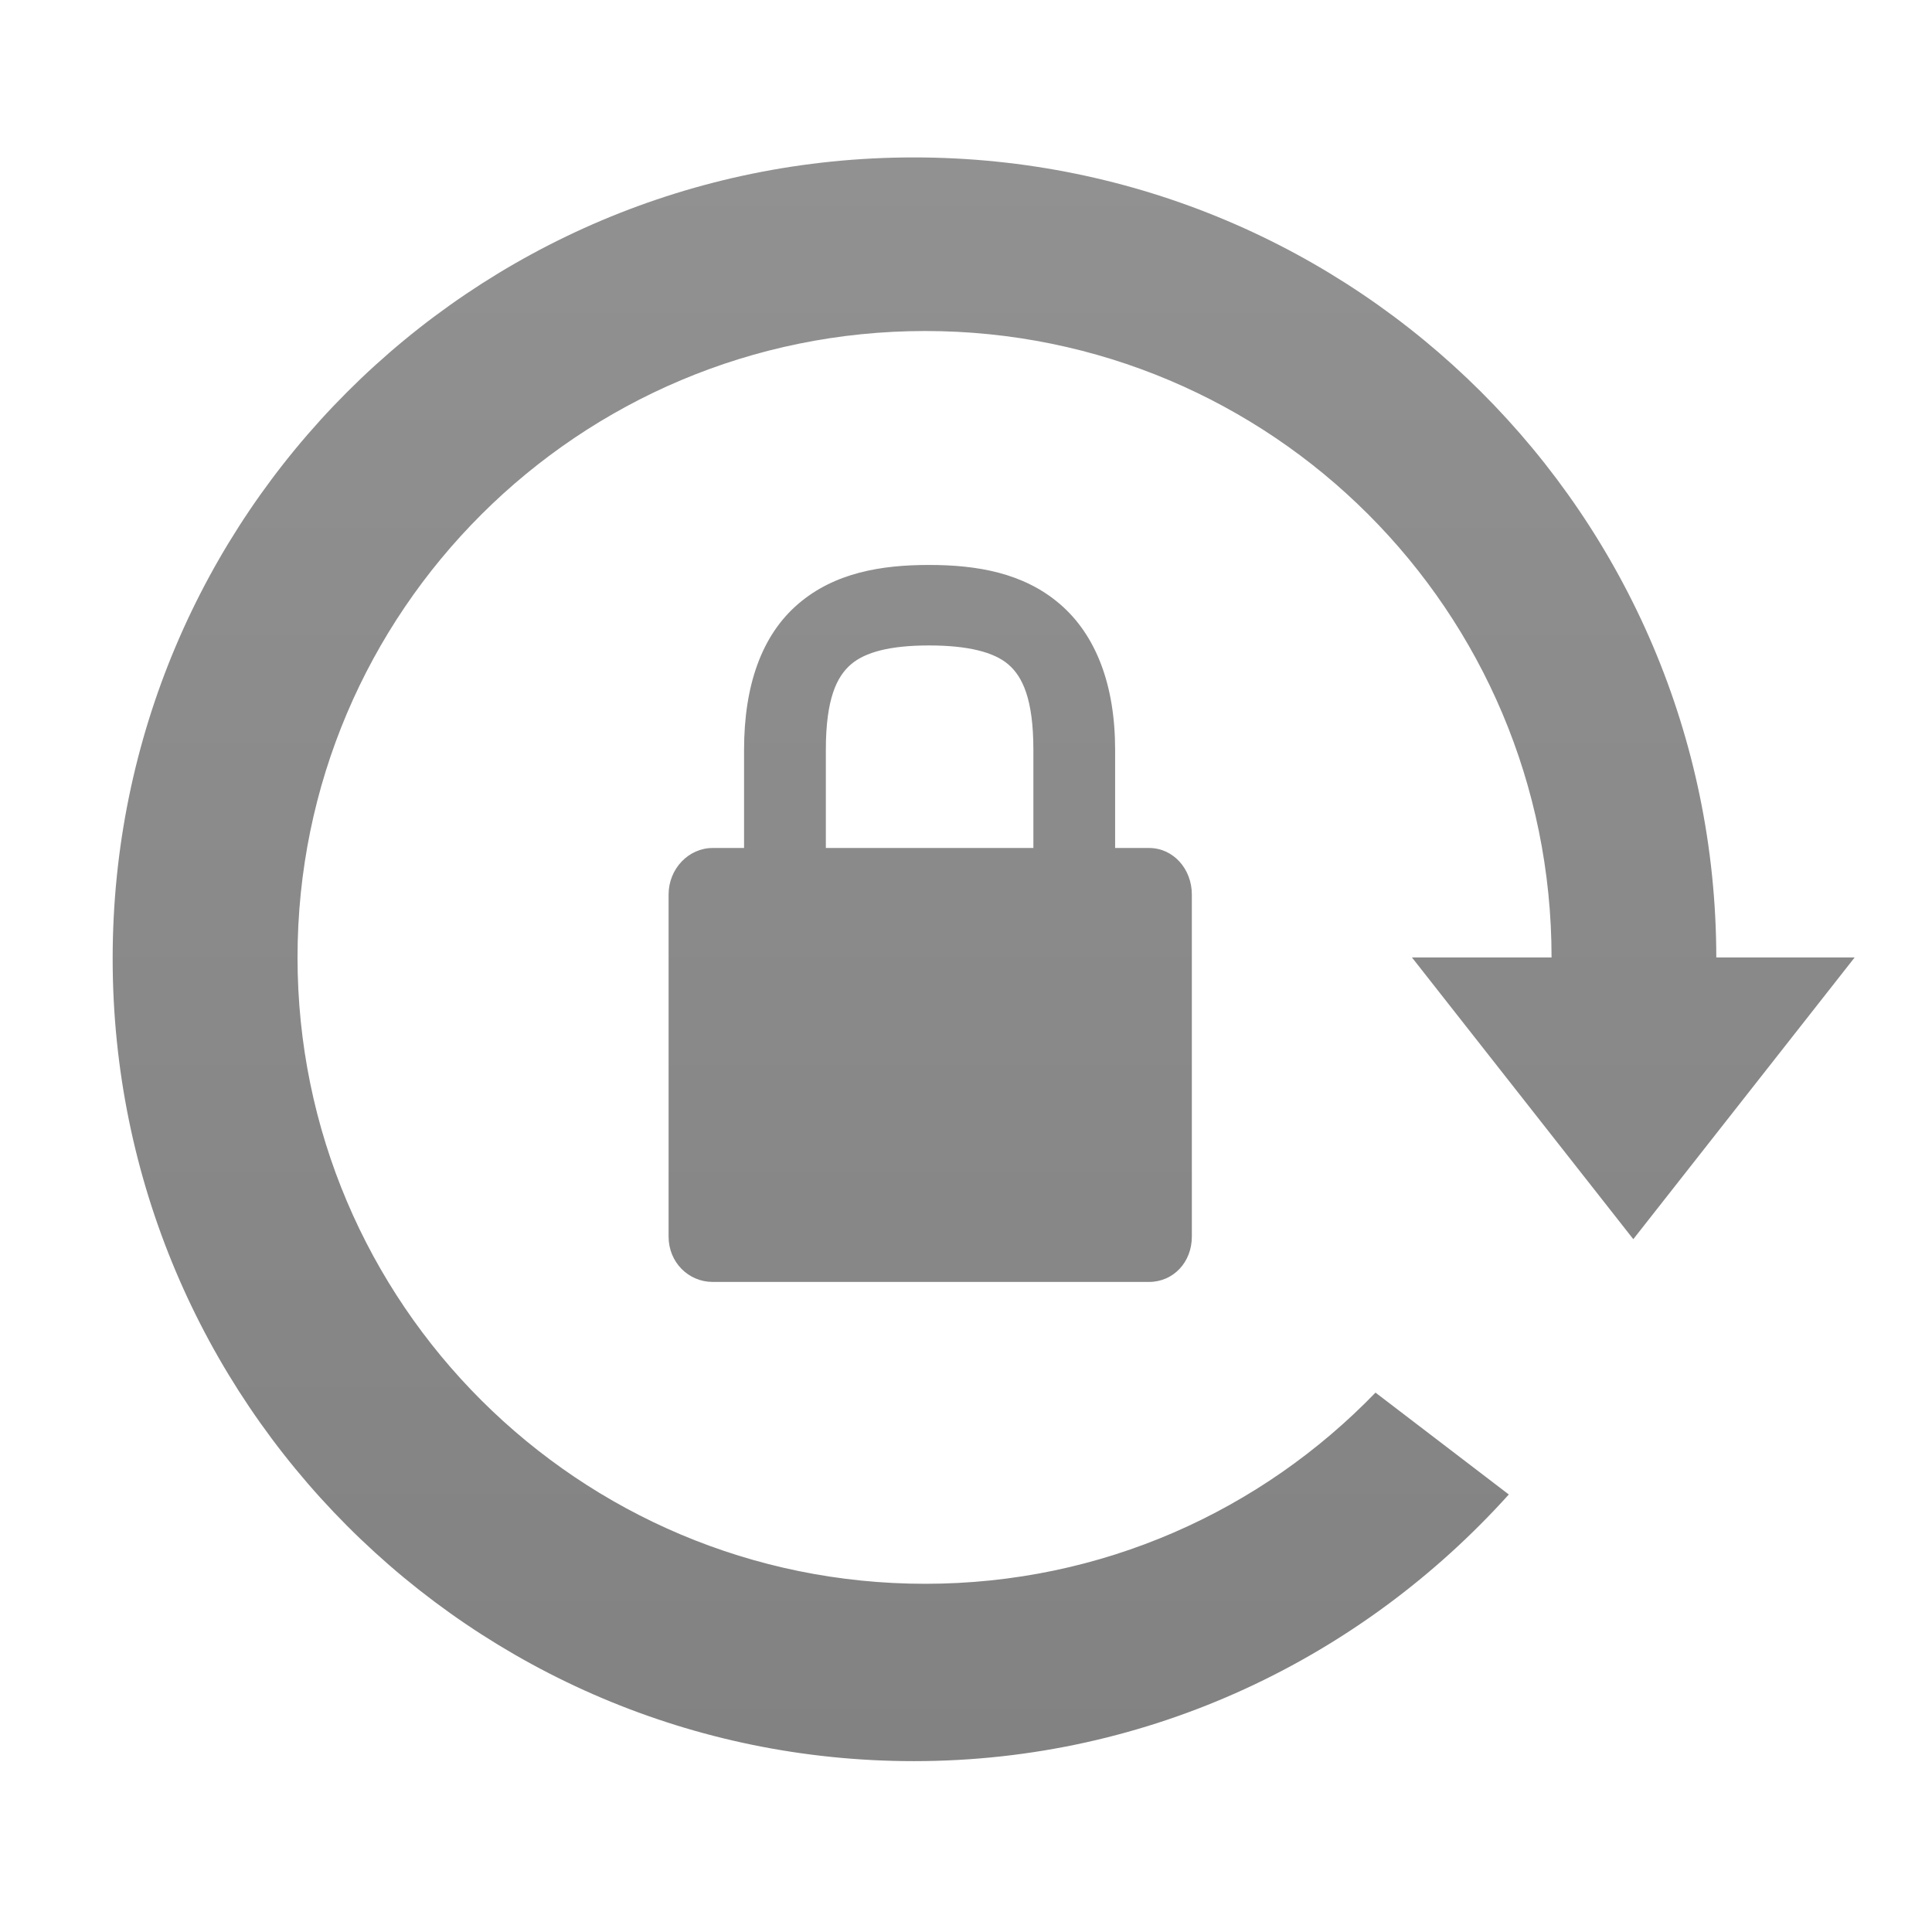
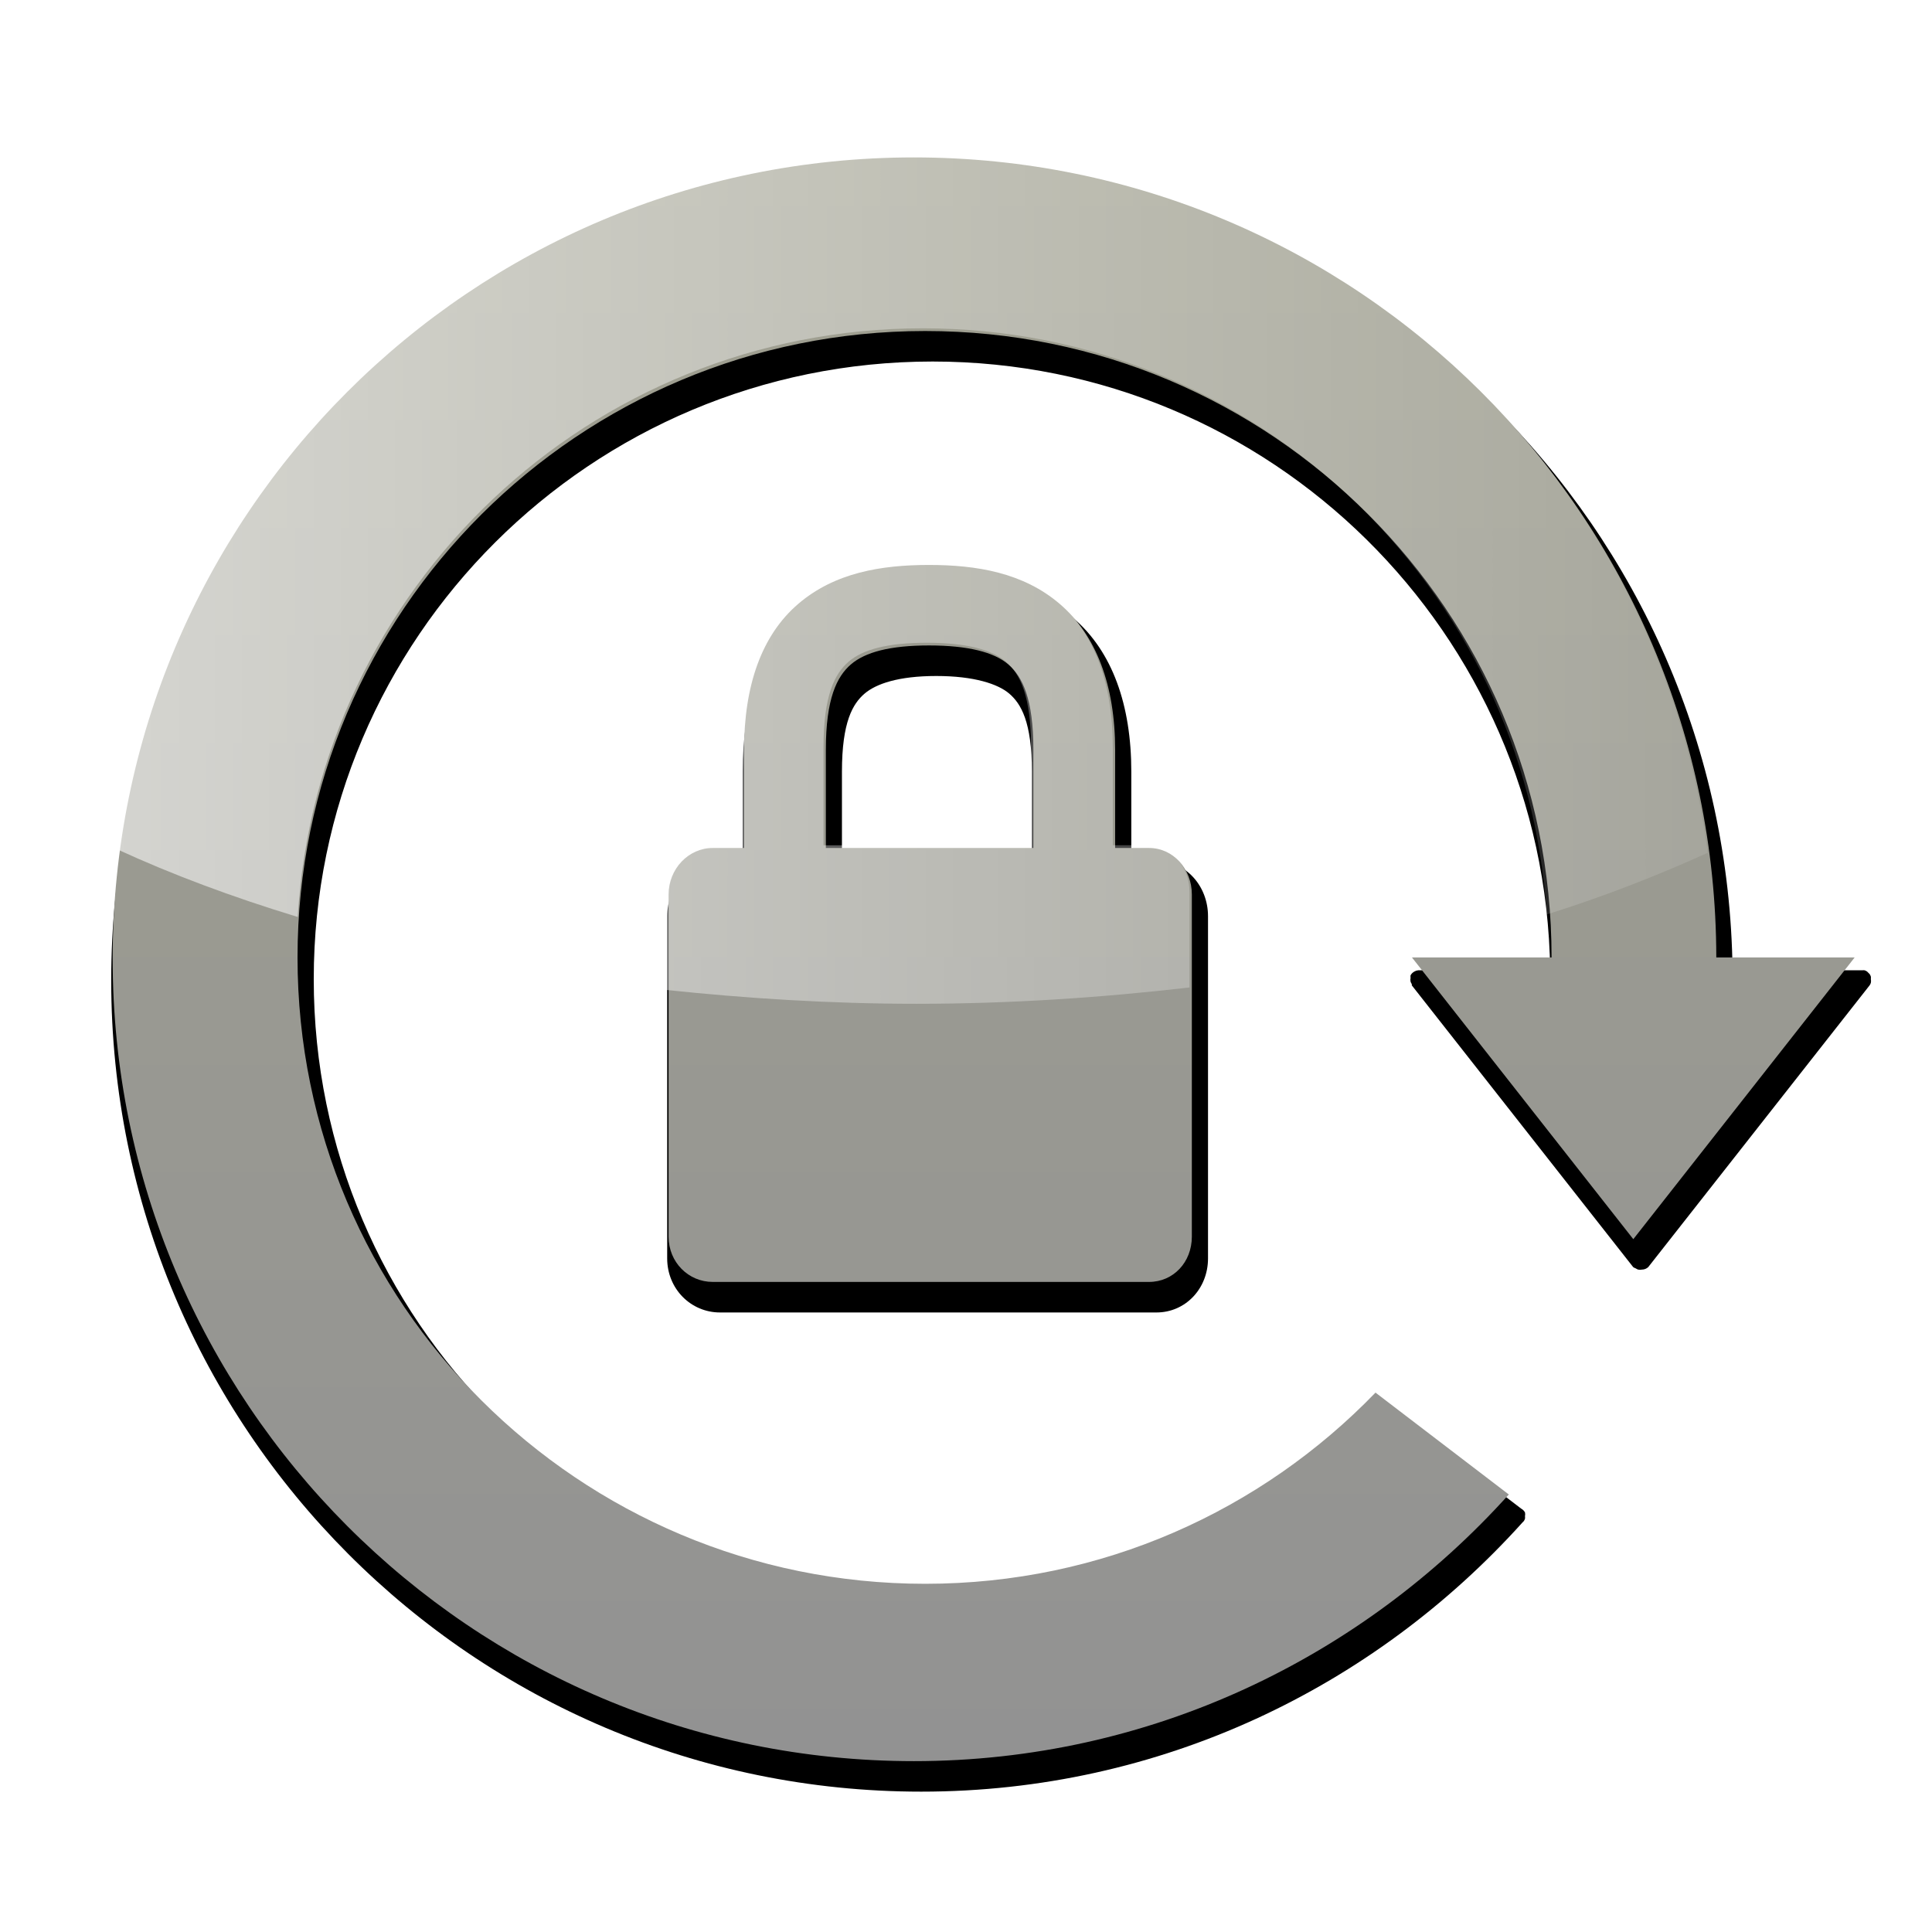
<svg xmlns="http://www.w3.org/2000/svg" xmlns:xlink="http://www.w3.org/1999/xlink" width="48px" height="48px" id="svg2985" version="1.1">
  <defs id="defs2987">
+     <linearGradient id="linearGradient5250">
+       <stop style="stop-color:#ffffff;stop-opacity:1;" offset="0" id="stop5252" />
+       <stop style="stop-color:#ffffff;stop-opacity:0;" offset="1" id="stop5254" />
+     </linearGradient>
    <linearGradient id="linearGradient3767">
-       <stop style="stop-color:#828282;stop-opacity:1;" offset="0" id="stop3769" />
-       <stop style="stop-color:#919191;stop-opacity:1;" offset="1" id="stop3771" />
+       <stop style="stop-color:#929292;stop-opacity:1;" offset="0" id="stop3769" />
+       <stop style="stop-color:#a1a191;stop-opacity:1;" offset="1" id="stop3771" />
    </linearGradient>
    <linearGradient id="linearGradient6657">
      <stop id="stop6659" offset="0" style="stop-color:#8d8d8d;stop-opacity:1" />
      <stop id="stop6661" offset="1" style="stop-color:#4a4a4a;stop-opacity:1;" />
    </linearGradient>
    <linearGradient id="linearGradient6520">
      <stop style="stop-color:#bcbcbc;stop-opacity:1;" offset="0" id="stop6522" />
      <stop style="stop-color:#4a4a4a;stop-opacity:1;" offset="1" id="stop6524" />
    </linearGradient>
    <linearGradient xlink:href="#linearGradient6520" id="linearGradient6528" x1="10" y1="18.594" x2="28.094" y2="18.594" gradientUnits="userSpaceOnUse" gradientTransform="translate(4.40625,3.285714)" />
    <linearGradient xlink:href="#linearGradient3767" id="linearGradient3773" x1="3.556" y1="23.047" x2="47.038" y2="23.047" gradientUnits="userSpaceOnUse" />
    <linearGradient xlink:href="#linearGradient3767" id="linearGradient3776" gradientUnits="userSpaceOnUse" x1="3.556" y1="23.047" x2="47.038" y2="23.047" />
    <linearGradient xlink:href="#linearGradient3767" id="linearGradient3779" gradientUnits="userSpaceOnUse" x1="23" y1="43" x2="23" y2="3" />
    <linearGradient xlink:href="#linearGradient3767" id="linearGradient3787" gradientUnits="userSpaceOnUse" x1="23" y1="43" x2="23" y2="3" />
    <linearGradient xlink:href="#linearGradient3767" id="linearGradient3790" gradientUnits="userSpaceOnUse" x1="23" y1="43" x2="23" y2="3" />
    <linearGradient xlink:href="#linearGradient3767" id="linearGradient3794" gradientUnits="userSpaceOnUse" x1="23" y1="43" x2="23" y2="3" />
    <linearGradient xlink:href="#linearGradient3767" id="linearGradient3841" gradientUnits="userSpaceOnUse" x1="23" y1="43" x2="23" y2="3" gradientTransform="translate(-0.8571428,0.7857143)" />
+     <linearGradient xlink:href="#linearGradient3767-2" id="linearGradient3841-1" gradientUnits="userSpaceOnUse" x1="23" y1="43" x2="23" y2="3" gradientTransform="translate(-0.8571428,0.7857143)" />
+     <linearGradient id="linearGradient3767-2">
+       <stop style="stop-color:#828282;stop-opacity:1;" offset="0" id="stop3769-6" />
+       <stop style="stop-color:#919191;stop-opacity:1;" offset="1" id="stop3771-4" />
+     </linearGradient>
+     <linearGradient xlink:href="#linearGradient5250" id="linearGradient5256" x1="9" y1="14" x2="39" y2="14" gradientUnits="userSpaceOnUse" gradientTransform="matrix(1.9,0,0,1.35,-22.6,-7.4)" />
+     <linearGradient xlink:href="#linearGradient3767-8" id="linearGradient3841-9" gradientUnits="userSpaceOnUse" x1="23" y1="43" x2="23" y2="3" gradientTransform="translate(-0.8571428,0.7857143)" />
+     <linearGradient id="linearGradient3767-8">
+       <stop style="stop-color:#828282;stop-opacity:1;" offset="0" id="stop3769-62" />
+       <stop style="stop-color:#919191;stop-opacity:1;" offset="1" id="stop3771-2" />
+     </linearGradient>
+     <linearGradient y2="3" x2="23" y1="43" x1="23" gradientTransform="translate(-0.6874948,0.7812457)" gradientUnits="userSpaceOnUse" id="linearGradient5273" xlink:href="#linearGradient3767-8" />
+     <linearGradient xlink:href="#linearGradient5250" id="linearGradient5293" gradientUnits="userSpaceOnUse" gradientTransform="matrix(1.9,0,0,1.35,-22.82768,-7.4625)" x1="9" y1="14" x2="39" y2="14" />
  </defs>
  <g id="layer1" style="display:inline">
+     <path style="font-size:medium;font-style:normal;font-variant:normal;font-weight:normal;font-stretch:normal;text-indent:0;text-align:start;text-decoration:none;line-height:normal;letter-spacing:normal;word-spacing:normal;text-transform:none;direction:ltr;block-progression:tb;writing-mode:lr-tb;text-anchor:start;baseline-shift:baseline;color:#000000;fill:#000000;fill-opacity:1;stroke:none;stroke-width:0.2;marker:none;visibility:visible;display:inline;overflow:visible;enable-background:accumulate;font-family:Sans;-inkscape-font-specification:Sans" id="path5246" d="m 14.312,0.906 c -11.127,0 -20.125,8.998 -20.125,20.125 0,11.127 8.997,20.156 20.125,20.156 5.945,0 11.25,-2.593 14.938,-6.688 a 0.231,0.231 0 0 0 0.031,-0.031 0.231,0.231 0 0 0 0.031,-0.062 0.231,0.231 0 0 0 0,-0.062 0.231,0.231 0 0 0 0,-0.094 0.231,0.231 0 0 0 -0.094,-0.094 L 25.906,31.625 a 0.231,0.231 0 0 0 -0.031,-0.031 0.231,0.231 0 0 0 -0.094,0 0.231,0.231 0 0 0 -0.094,0 0.231,0.231 0 0 0 -0.031,0.031 0.231,0.231 0 0 0 -0.031,0.031 c -2.791,2.888 -6.697,4.688 -11.031,4.688 -8.479,0 -15.375,-6.865 -15.375,-15.344 0,-8.478 6.896,-15.344 15.375,-15.344 8.405,0 15.226,6.748 15.344,15.125 l -3.25,0 a 0.231,0.231 0 0 0 -0.031,0 0.231,0.231 0 0 0 -0.094,0.031 0.231,0.231 0 0 0 -0.094,0.094 0.231,0.231 0 0 0 0,0.062 0.231,0.231 0 0 0 0,0.094 0.231,0.231 0 0 0 0.031,0.062 0.231,0.231 0 0 0 0,0.031 l 5.5,7 a 0.231,0.231 0 0 0 0.062,0.031 0.231,0.231 0 0 0 0.062,0.031 0.231,0.231 0 0 0 0.094,0 0.231,0.231 0 0 0 0.156,-0.062 l 5.5,-7 a 0.231,0.231 0 0 0 0.031,-0.062 0.231,0.231 0 0 0 0,-0.094 0.231,0.231 0 0 0 0,-0.062 A 0.231,0.231 0 0 0 37.875,20.875 0.231,0.231 0 0 0 37.844,20.844 0.231,0.231 0 0 0 37.812,20.812 0.231,0.231 0 0 0 37.75,20.781 a 0.231,0.231 0 0 0 -0.062,0 l -3.219,0 C 34.334,9.77 25.356,0.906 14.312,0.906 z m 0.375,10.125 c -1.215,0 -2.442,0.174 -3.406,1 -0.969,0.831 -1.406,2.165 -1.406,3.812 l 0,2.219 -0.562,0 C 8.582,18.062 8,18.678 8,19.438 l 0,8.5 c 0,0.759 0.59,1.344 1.312,1.344 l 10.844,0 c 0.722,0 1.281,-0.592 1.281,-1.344 l 0,-8.5 c 0,-0.752 -0.551,-1.375 -1.281,-1.375 l -0.625,0 0,-2.219 c 0,-1.65 -0.47,-2.984 -1.438,-3.812 -0.964,-0.826 -2.191,-1 -3.406,-1 z m 0,2.438 c 0.94,0 1.534,0.199 1.812,0.438 0.292,0.251 0.562,0.701 0.562,1.938 l 0,2.219 -4.719,0 0,-2.219 c 0,-1.237 0.27,-1.687 0.562,-1.938 0.284,-0.243 0.841,-0.438 1.781,-0.438 z" transform="translate(8.575893,3.325893)" />
    <a id="a3028" transform="translate(0.642171,2.27117)" style="stroke:#000000;stroke-width:0.01;stroke-miterlimit:4;stroke-opacity:1;stroke-dasharray:none" />
-     <path style="font-size:medium;font-style:normal;font-variant:normal;font-weight:normal;font-stretch:normal;text-indent:0;text-align:start;text-decoration:none;line-height:normal;letter-spacing:normal;word-spacing:normal;text-transform:none;direction:ltr;block-progression:tb;writing-mode:lr-tb;text-anchor:start;baseline-shift:baseline;color:#000000;fill:url(#linearGradient3841);fill-opacity:1;stroke:none;stroke-width:0.2;marker:none;visibility:visible;display:inline;overflow:visible;enable-background:accumulate;font-family:Sans;-inkscape-font-specification:Sans" d="m 22.705,3.911 c -11.003,0 -19.906,8.904 -19.906,19.906 0,11.003 8.904,19.938 19.906,19.938 5.877,0 11.135,-2.577 14.781,-6.625 l -3.312,-2.531 c -2.833,2.931 -6.79,4.75 -11.188,4.75 -8.603,0 -15.594,-6.959 -15.594,-15.562 0,-8.603 6.99,-15.563 15.594,-15.563 8.603,0 15.562,6.959 15.562,15.563 l -3.469,0 5.5,7 5.5,-7 -3.438,0 C 42.626,12.798 33.697,3.911 22.705,3.911 z m 0.375,10.125 c -1.19,0 -2.346,0.193 -3.25,0.969 -0.904,0.775 -1.344,2.02 -1.344,3.625 l 0,2.438 -0.781,0 c -0.597,0 -1.094,0.516 -1.094,1.156 l 0,8.5 c 0,0.64 0.497,1.125 1.094,1.125 l 10.844,0 c 0.597,0 1.062,-0.485 1.062,-1.125 l 0,-8.5 c 0,-0.64 -0.465,-1.156 -1.062,-1.156 l -0.844,0 0,-2.438 c 0,-1.605 -0.471,-2.85 -1.375,-3.625 -0.904,-0.775 -2.06,-0.969 -3.25,-0.969 z m 0,2 c 0.966,0 1.616,0.166 1.969,0.469 0.353,0.303 0.625,0.855 0.625,2.125 l 0,2.438 -5.156,0 0,-2.438 c 0,-1.27 0.272,-1.822 0.625,-2.125 0.353,-0.303 0.971,-0.469 1.938,-0.469 z" id="path3792" />
+     <path style="font-size:medium;font-style:normal;font-variant:normal;font-weight:normal;font-stretch:normal;text-indent:0;text-align:start;text-decoration:none;line-height:normal;letter-spacing:normal;word-spacing:normal;text-transform:none;direction:ltr;block-progression:tb;writing-mode:lr-tb;text-anchor:start;baseline-shift:baseline;color:#000000;fill:url(#linearGradient3841);fill-opacity:1.0;stroke:none;stroke-width:0.2;marker:none;visibility:visible;display:inline;overflow:visible;enable-background:accumulate;font-family:Sans;-inkscape-font-specification:Sans;stroke-opacity:1;stroke-miterlimit:4;stroke-dasharray:none" d="m 22.705,3.911 c -11.003,0 -19.906,8.904 -19.906,19.906 0,11.003 8.904,19.938 19.906,19.938 5.877,0 11.135,-2.577 14.781,-6.625 l -3.312,-2.531 c -2.833,2.931 -6.79,4.75 -11.188,4.75 -8.603,0 -15.594,-6.959 -15.594,-15.562 0,-8.603 6.99,-15.563 15.594,-15.563 8.603,0 15.562,6.959 15.562,15.563 l -3.469,0 5.5,7 5.5,-7 -3.438,0 C 42.626,12.798 33.697,3.911 22.705,3.911 z m 0.375,10.125 c -1.19,0 -2.346,0.193 -3.25,0.969 -0.904,0.775 -1.344,2.02 -1.344,3.625 l 0,2.438 -0.781,0 c -0.597,0 -1.094,0.516 -1.094,1.156 l 0,8.5 c 0,0.64 0.497,1.125 1.094,1.125 l 10.844,0 c 0.597,0 1.062,-0.485 1.062,-1.125 l 0,-8.5 c 0,-0.64 -0.465,-1.156 -1.062,-1.156 l -0.844,0 0,-2.438 c 0,-1.605 -0.471,-2.85 -1.375,-3.625 -0.904,-0.775 -2.06,-0.969 -3.25,-0.969 z m 0,2 c 0.966,0 1.616,0.166 1.969,0.469 0.353,0.303 0.625,0.855 0.625,2.125 l 0,2.438 -5.156,0 0,-2.438 c 0,-1.27 0.272,-1.822 0.625,-2.125 0.353,-0.303 0.971,-0.469 1.938,-0.469 z" id="path3792" />
+     <path style="opacity:0.671;fill:url(#linearGradient5293);fill-opacity:1;stroke:none" d="m 22.647,3.844 c -10.101,0 -18.452,7.507 -19.75,17.25 1.372,0.633 2.882,1.195 4.5,1.688 0.488,-8.164 7.244,-14.625 15.531,-14.625 8.266,0 14.983,6.428 15.5,14.562 1.433,-0.447 2.763,-0.972 4,-1.531 C 41.168,11.399 32.781,3.844 22.647,3.844 z m 0.375,10.125 c -1.19,0 -2.346,0.193 -3.25,0.969 -0.904,0.775 -1.344,2.02 -1.344,3.625 l 0,2.438 -0.781,0 c -0.597,0 -1.094,0.516 -1.094,1.156 l 0,2.438 c 2.003,0.211 4.081,0.344 6.219,0.344 2.341,0 4.604,-0.154 6.781,-0.406 l 0,-2.375 C 29.554,21.516 29.088,21 28.491,21 l -0.844,0 0,-2.438 c 0,-1.605 -0.471,-2.85 -1.375,-3.625 -0.904,-0.775 -2.06,-0.969 -3.25,-0.969 z m 0,2 c 0.966,0 1.616,0.166 1.969,0.469 0.353,0.303 0.625,0.855 0.625,2.125 l 0,2.438 -5.156,0 0,-2.438 c 0,-1.27 0.272,-1.822 0.625,-2.125 0.353,-0.303 0.971,-0.469 1.938,-0.469 z" id="path5248" />
  </g>
</svg>
